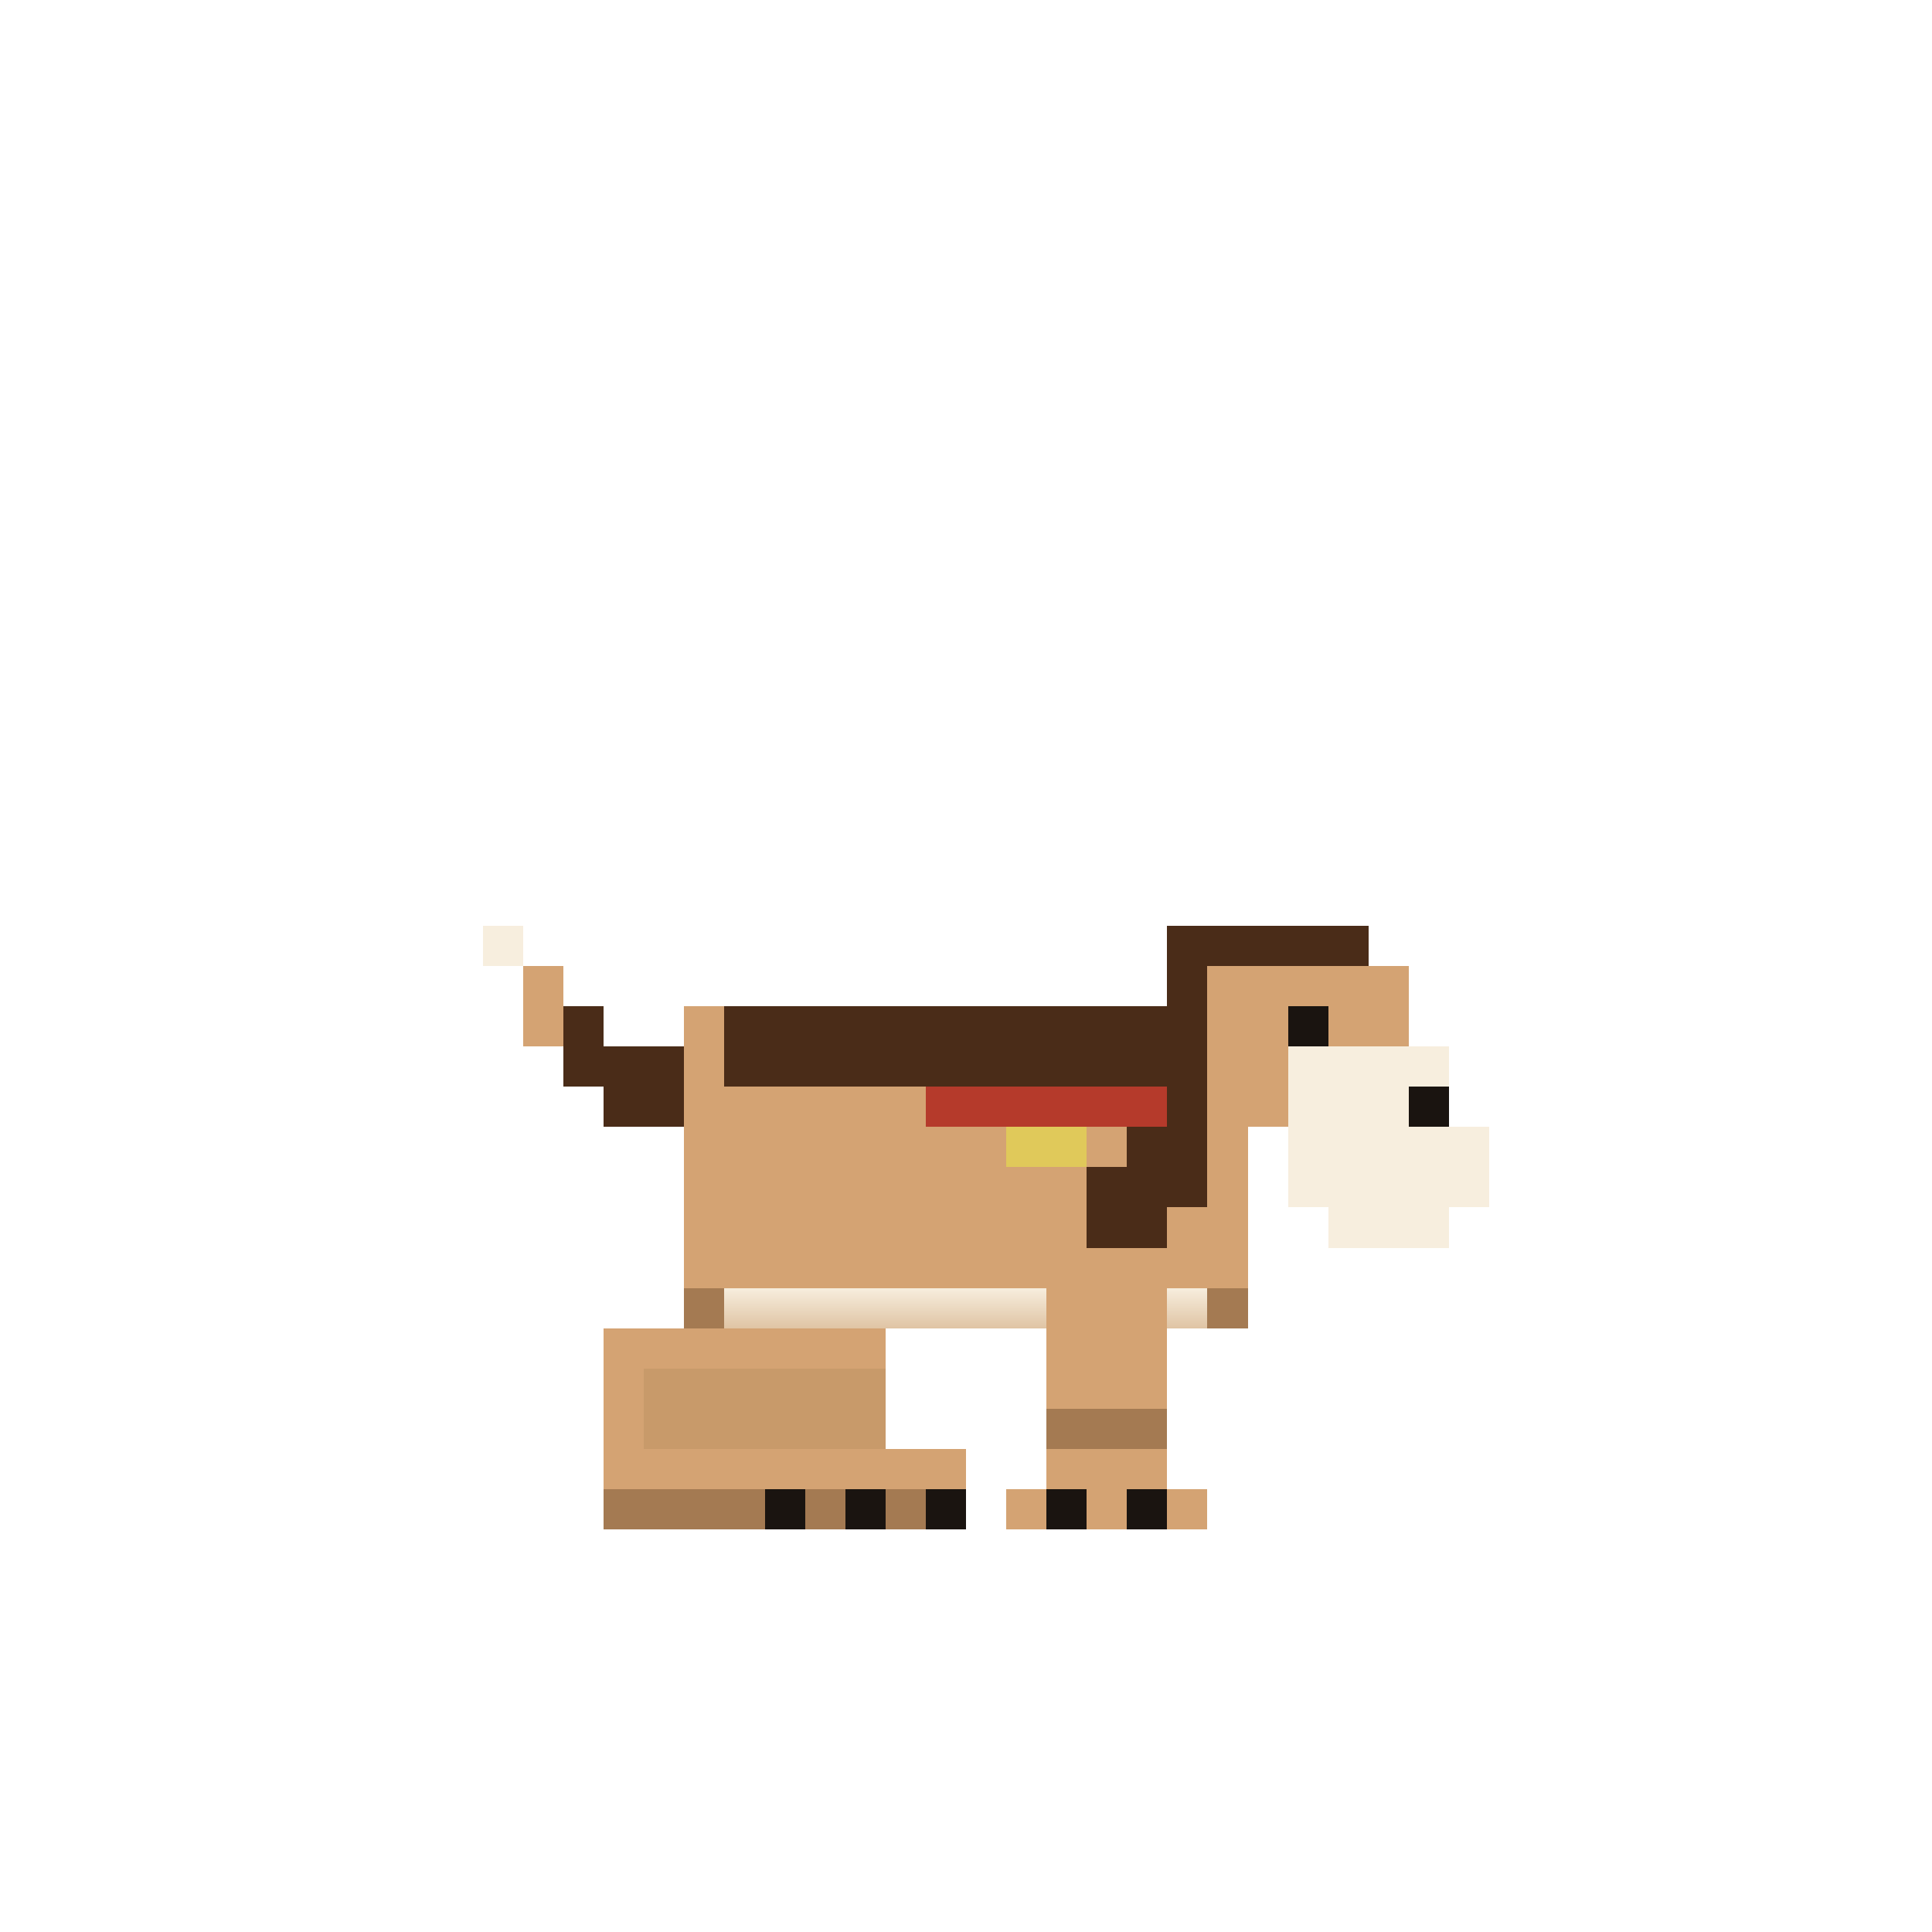
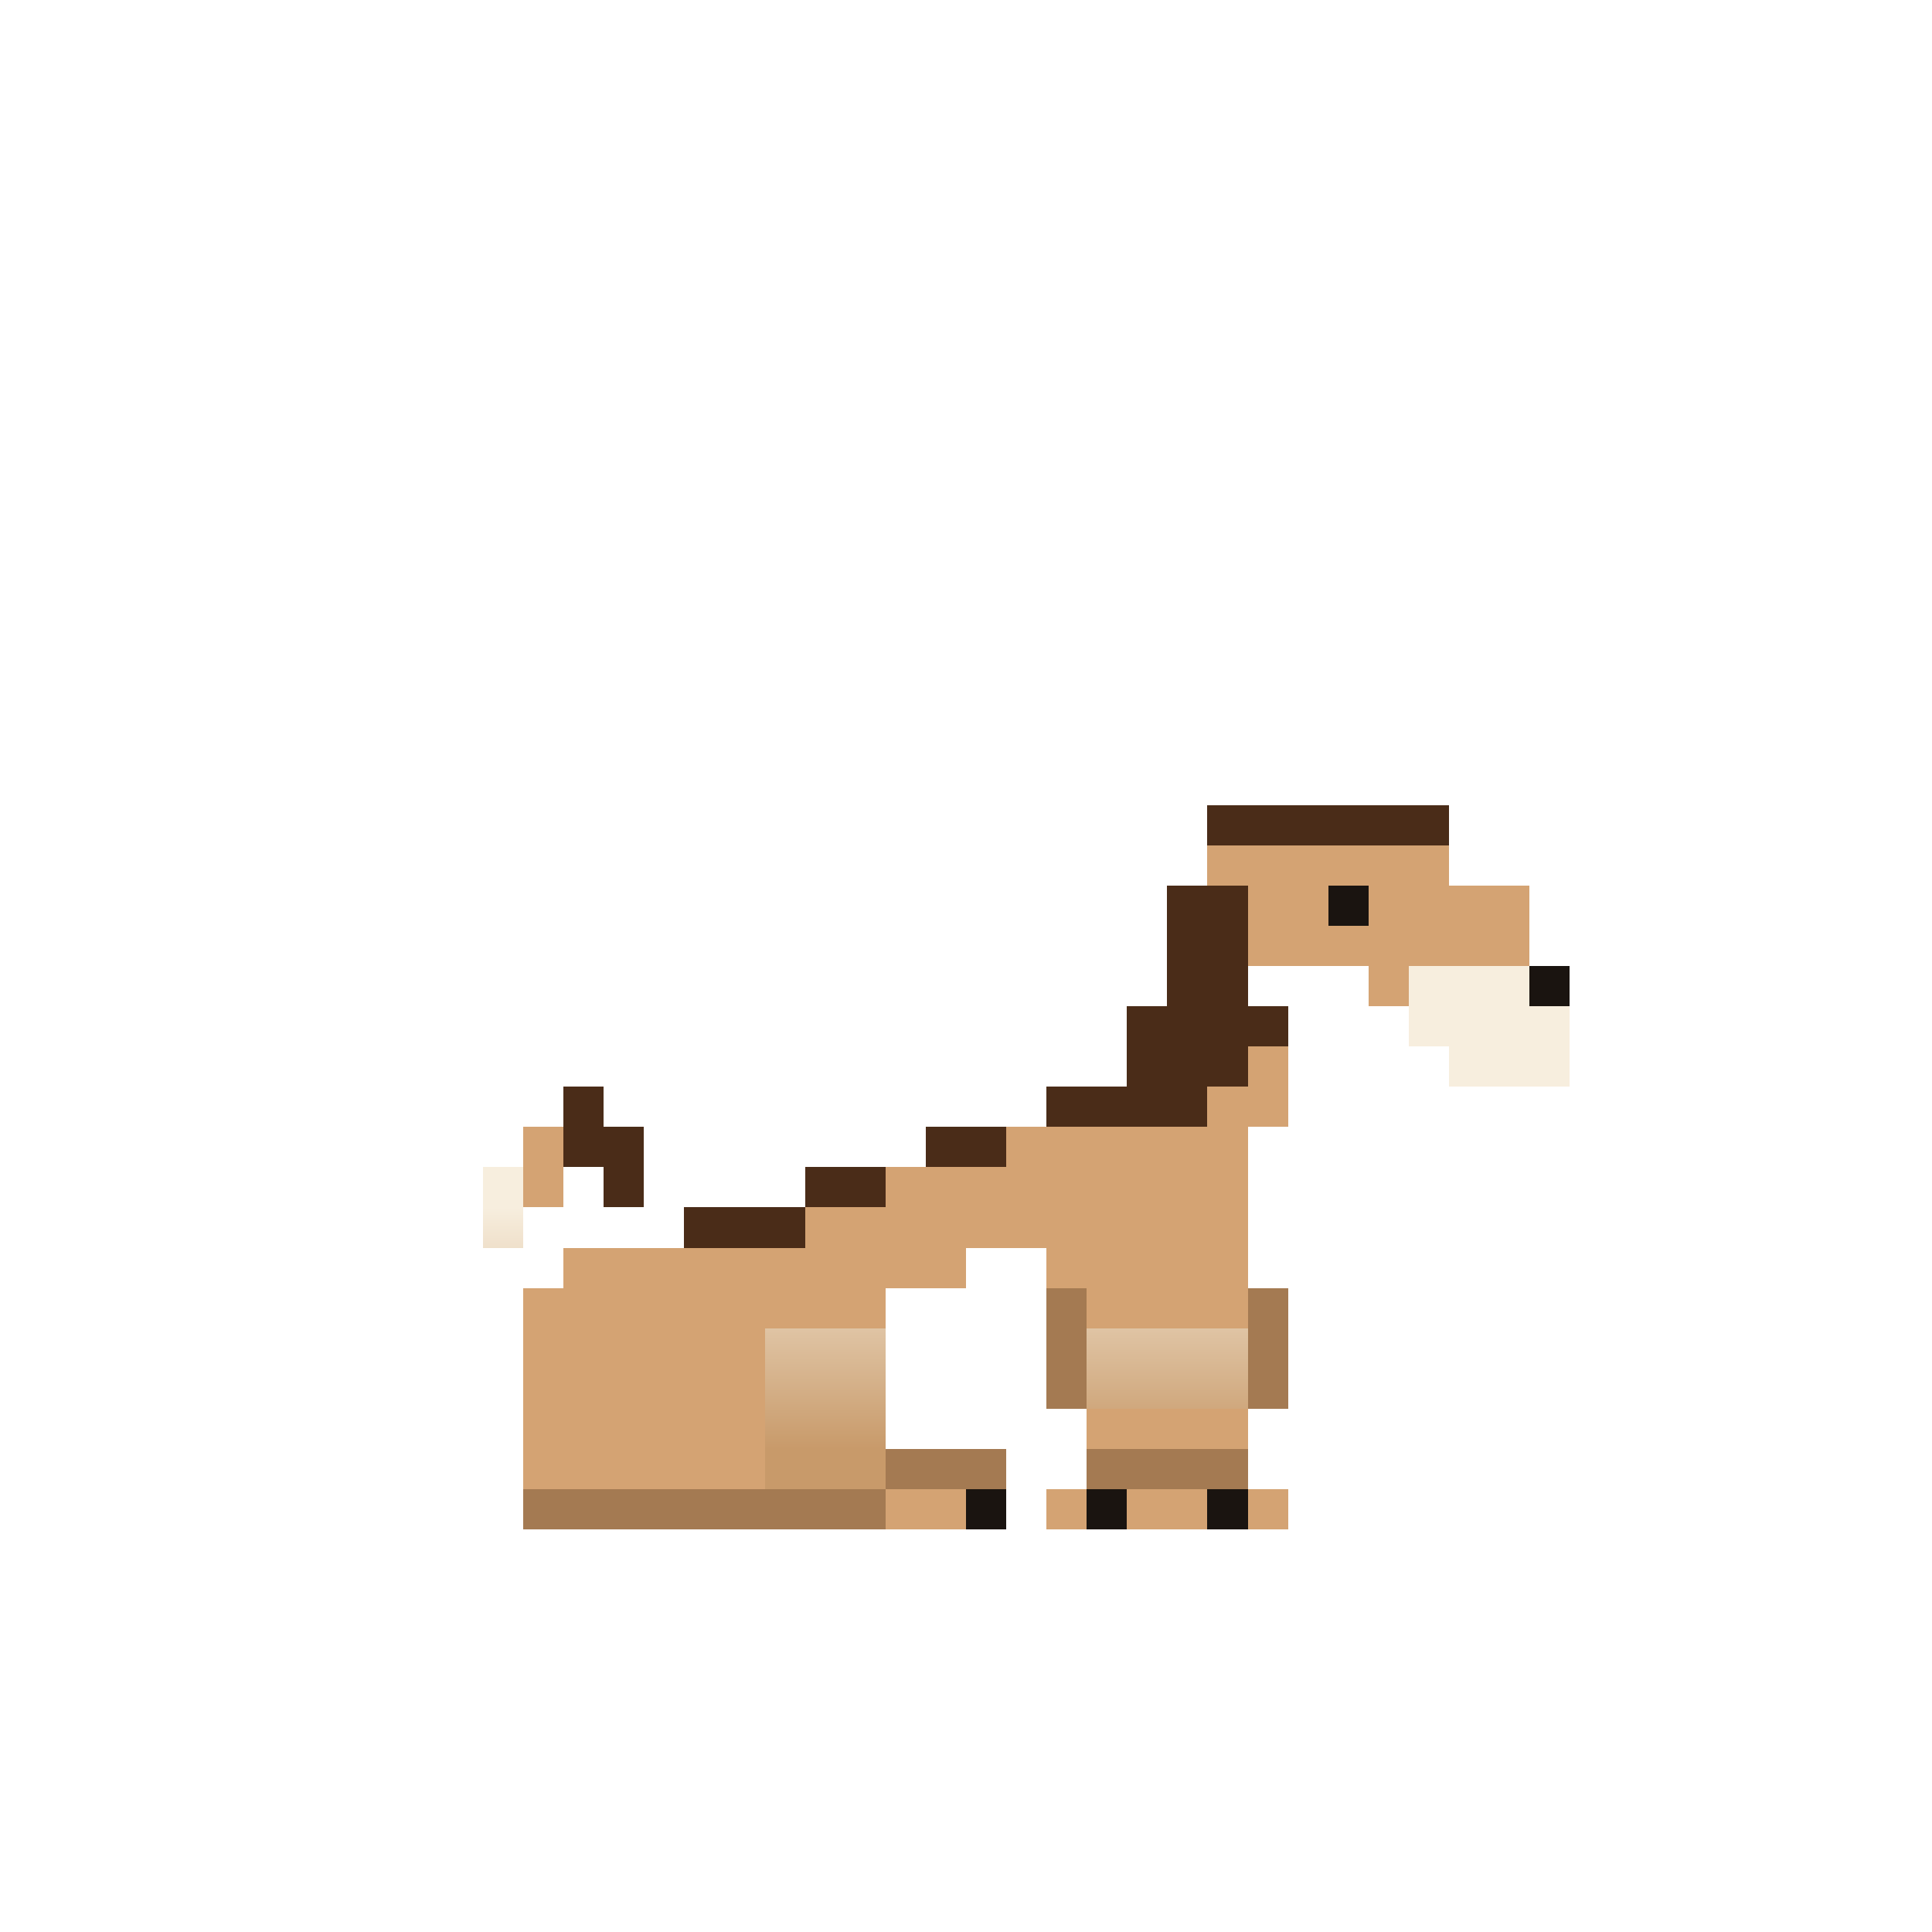
<svg xmlns="http://www.w3.org/2000/svg" viewBox="0 0 48 48" shape-rendering="crispEdges">
  <defs>
-     <linearGradient id="belly" x1="0" y1="32" x2="0" y2="34" gradientUnits="userSpaceOnUse" spreadMethod="pad">
+     <linearGradient id="belly" x1="0" y1="30" x2="0" y2="36" gradientUnits="userSpaceOnUse" spreadMethod="pad">
      <stop offset="0" stop-color="#f7eede" />
      <stop offset="1" stop-color="#c89a6a" />
    </linearGradient>
  </defs>
-   <rect x="18" y="25" width="11" height="2" fill="#4a2c18" />
-   <rect x="17" y="25" width="1" height="2" fill="#d4a373" />
-   <rect x="29" y="25" width="2" height="2" fill="#d4a373" />
-   <rect x="17" y="27" width="14" height="2" fill="#d4a373" />
-   <rect x="17" y="29" width="14" height="3" fill="#d4a373" />
-   <rect x="17" y="32" width="1" height="1" fill="#a47a52" />
-   <rect x="30" y="32" width="1" height="1" fill="#a47a52" />
-   <rect x="18" y="32" width="12" height="1" fill="url(#belly)" />
-   <rect x="29" y="23" width="2" height="2" fill="#4a2c18" />
-   <rect x="28" y="25" width="2" height="5" fill="#4a2c18" />
-   <rect x="27" y="29" width="2" height="2" fill="#4a2c18" />
-   <rect x="30" y="23" width="4" height="1" fill="#4a2c18" />
-   <rect x="30" y="24" width="5" height="2" fill="#d4a373" />
-   <rect x="30" y="26" width="2" height="2" fill="#d4a373" />
-   <rect x="32" y="26" width="4" height="2" fill="url(#belly)" />
-   <rect x="32" y="28" width="5" height="2" fill="url(#belly)" />
-   <rect x="33" y="30" width="3" height="1" fill="url(#belly)" />
-   <rect x="32" y="25" width="1" height="1" fill="#1a1410" />
-   <rect x="35" y="27" width="1" height="1" fill="#1a1410" />
-   <rect x="15" y="26" width="2" height="2" fill="#4a2c18" />
-   <rect x="14" y="25" width="1" height="2" fill="#4a2c18" />
-   <rect x="13" y="24" width="1" height="2" fill="#d4a373" />
-   <rect x="12" y="23" width="1" height="1" fill="url(#belly)" />
-   <rect x="15" y="33" width="7" height="4" fill="#d4a373" />
-   <rect x="16" y="34" width="6" height="3" fill="url(#belly)" />
-   <rect x="15" y="36" width="9" height="2" fill="#d4a373" />
-   <rect x="15" y="37" width="9" height="1" fill="#a47a52" />
-   <rect x="19" y="37" width="1" height="1" fill="#1a1410" />
-   <rect x="21" y="37" width="1" height="1" fill="#1a1410" />
-   <rect x="23" y="37" width="1" height="1" fill="#1a1410" />
-   <rect x="26" y="32" width="3" height="5" fill="#d4a373" />
-   <rect x="26" y="35" width="3" height="1" fill="#a47a52" />
-   <rect x="25" y="37" width="5" height="1" fill="#d4a373" />
-   <rect x="26" y="37" width="1" height="1" fill="#1a1410" />
-   <rect x="28" y="37" width="1" height="1" fill="#1a1410" />
-   <rect x="23" y="27" width="6" height="1" fill="#b53a2b" />
-   <rect x="25" y="28" width="2" height="1" fill="#e0c95a" />
+   <rect x="12" y="29" width="1" height="2" fill="url(#belly)" />
+   <rect x="13" y="28" width="1" height="2" fill="#d4a373" />
+   <rect x="14" y="27" width="1" height="2" fill="#4a2c18" />
+   <rect x="15" y="28" width="1" height="2" fill="#4a2c18" />
+   <rect x="14" y="31" width="8" height="1" fill="#d4a373" />
+   <rect x="13" y="32" width="9" height="1" fill="#d4a373" />
+   <rect x="13" y="33" width="9" height="4" fill="#d4a373" />
+   <rect x="13" y="37" width="9" height="1" fill="#a47a52" />
+   <rect x="19" y="33" width="3" height="4" fill="url(#belly)" />
+   <rect x="17" y="30" width="6" height="1" fill="#4a2c18" />
+   <rect x="20" y="29" width="6" height="1" fill="#4a2c18" />
+   <rect x="23" y="28" width="6" height="1" fill="#4a2c18" />
+   <rect x="26" y="27" width="5" height="1" fill="#4a2c18" />
+   <rect x="20" y="30" width="4" height="2" fill="#d4a373" />
+   <rect x="22" y="29" width="6" height="2" fill="#d4a373" />
+   <rect x="25" y="28" width="6" height="2" fill="#d4a373" />
+   <rect x="26" y="29" width="5" height="3" fill="#d4a373" />
+   <rect x="27" y="32" width="4" height="3" fill="#d4a373" />
+   <rect x="26" y="32" width="1" height="3" fill="#a47a52" />
+   <rect x="31" y="32" width="1" height="3" fill="#a47a52" />
+   <rect x="27" y="33" width="4" height="2" fill="url(#belly)" />
+   <rect x="27" y="35" width="4" height="2" fill="#d4a373" />
+   <rect x="27" y="36" width="4" height="1" fill="#a47a52" />
+   <rect x="26" y="37" width="6" height="1" fill="#d4a373" />
+   <rect x="27" y="37" width="1" height="1" fill="#1a1410" />
+   <rect x="30" y="37" width="1" height="1" fill="#1a1410" />
+   <rect x="22" y="36" width="3" height="1" fill="#a47a52" />
+   <rect x="22" y="37" width="3" height="1" fill="#d4a373" />
+   <rect x="24" y="37" width="1" height="1" fill="#1a1410" />
+   <rect x="28" y="25" width="4" height="3" fill="#d4a373" />
+   <rect x="28" y="25" width="4" height="1" fill="#4a2c18" />
+   <rect x="30" y="20" width="6" height="1" fill="#4a2c18" />
+   <rect x="30" y="21" width="6" height="3" fill="#d4a373" />
+   <rect x="29" y="22" width="2" height="5" fill="#4a2c18" />
+   <rect x="28" y="26" width="2" height="2" fill="#4a2c18" />
+   <rect x="34" y="22" width="4" height="3" fill="#d4a373" />
+   <rect x="35" y="24" width="4" height="2" fill="url(#belly)" />
+   <rect x="36" y="26" width="3" height="1" fill="url(#belly)" />
+   <rect x="33" y="22" width="1" height="1" fill="#1a1410" />
+   <rect x="38" y="24" width="1" height="1" fill="#1a1410" />
</svg>
